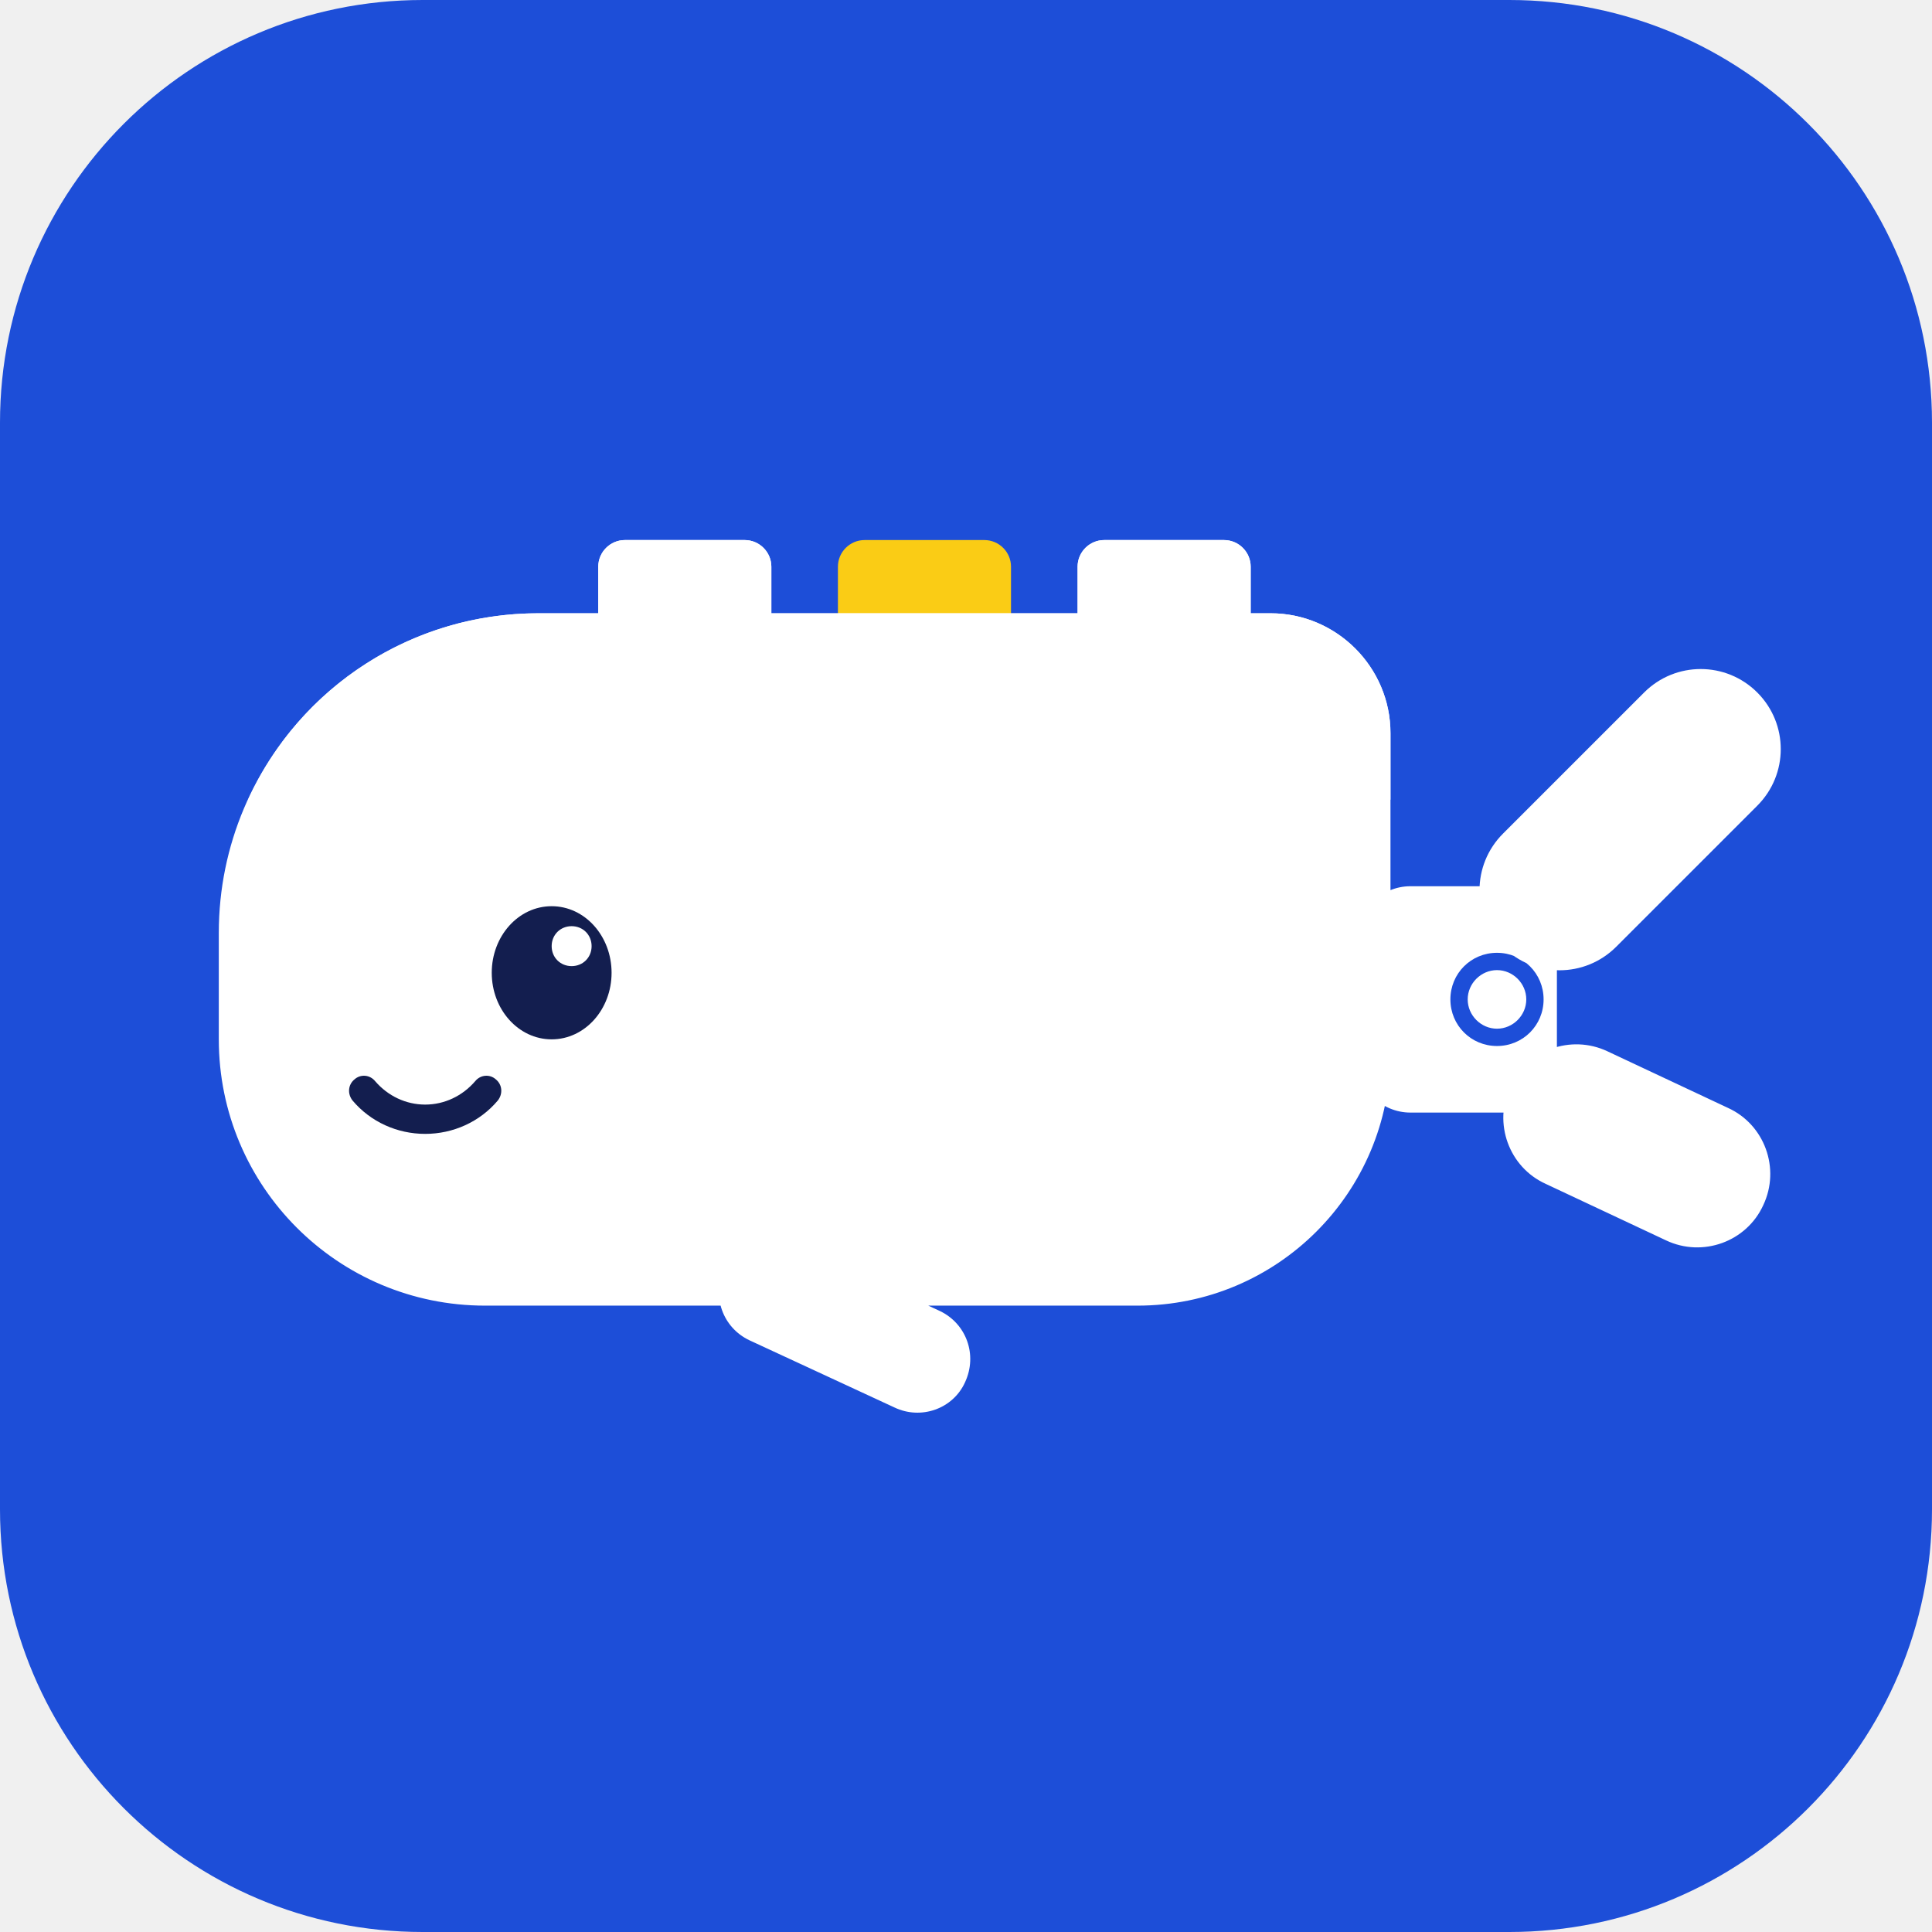
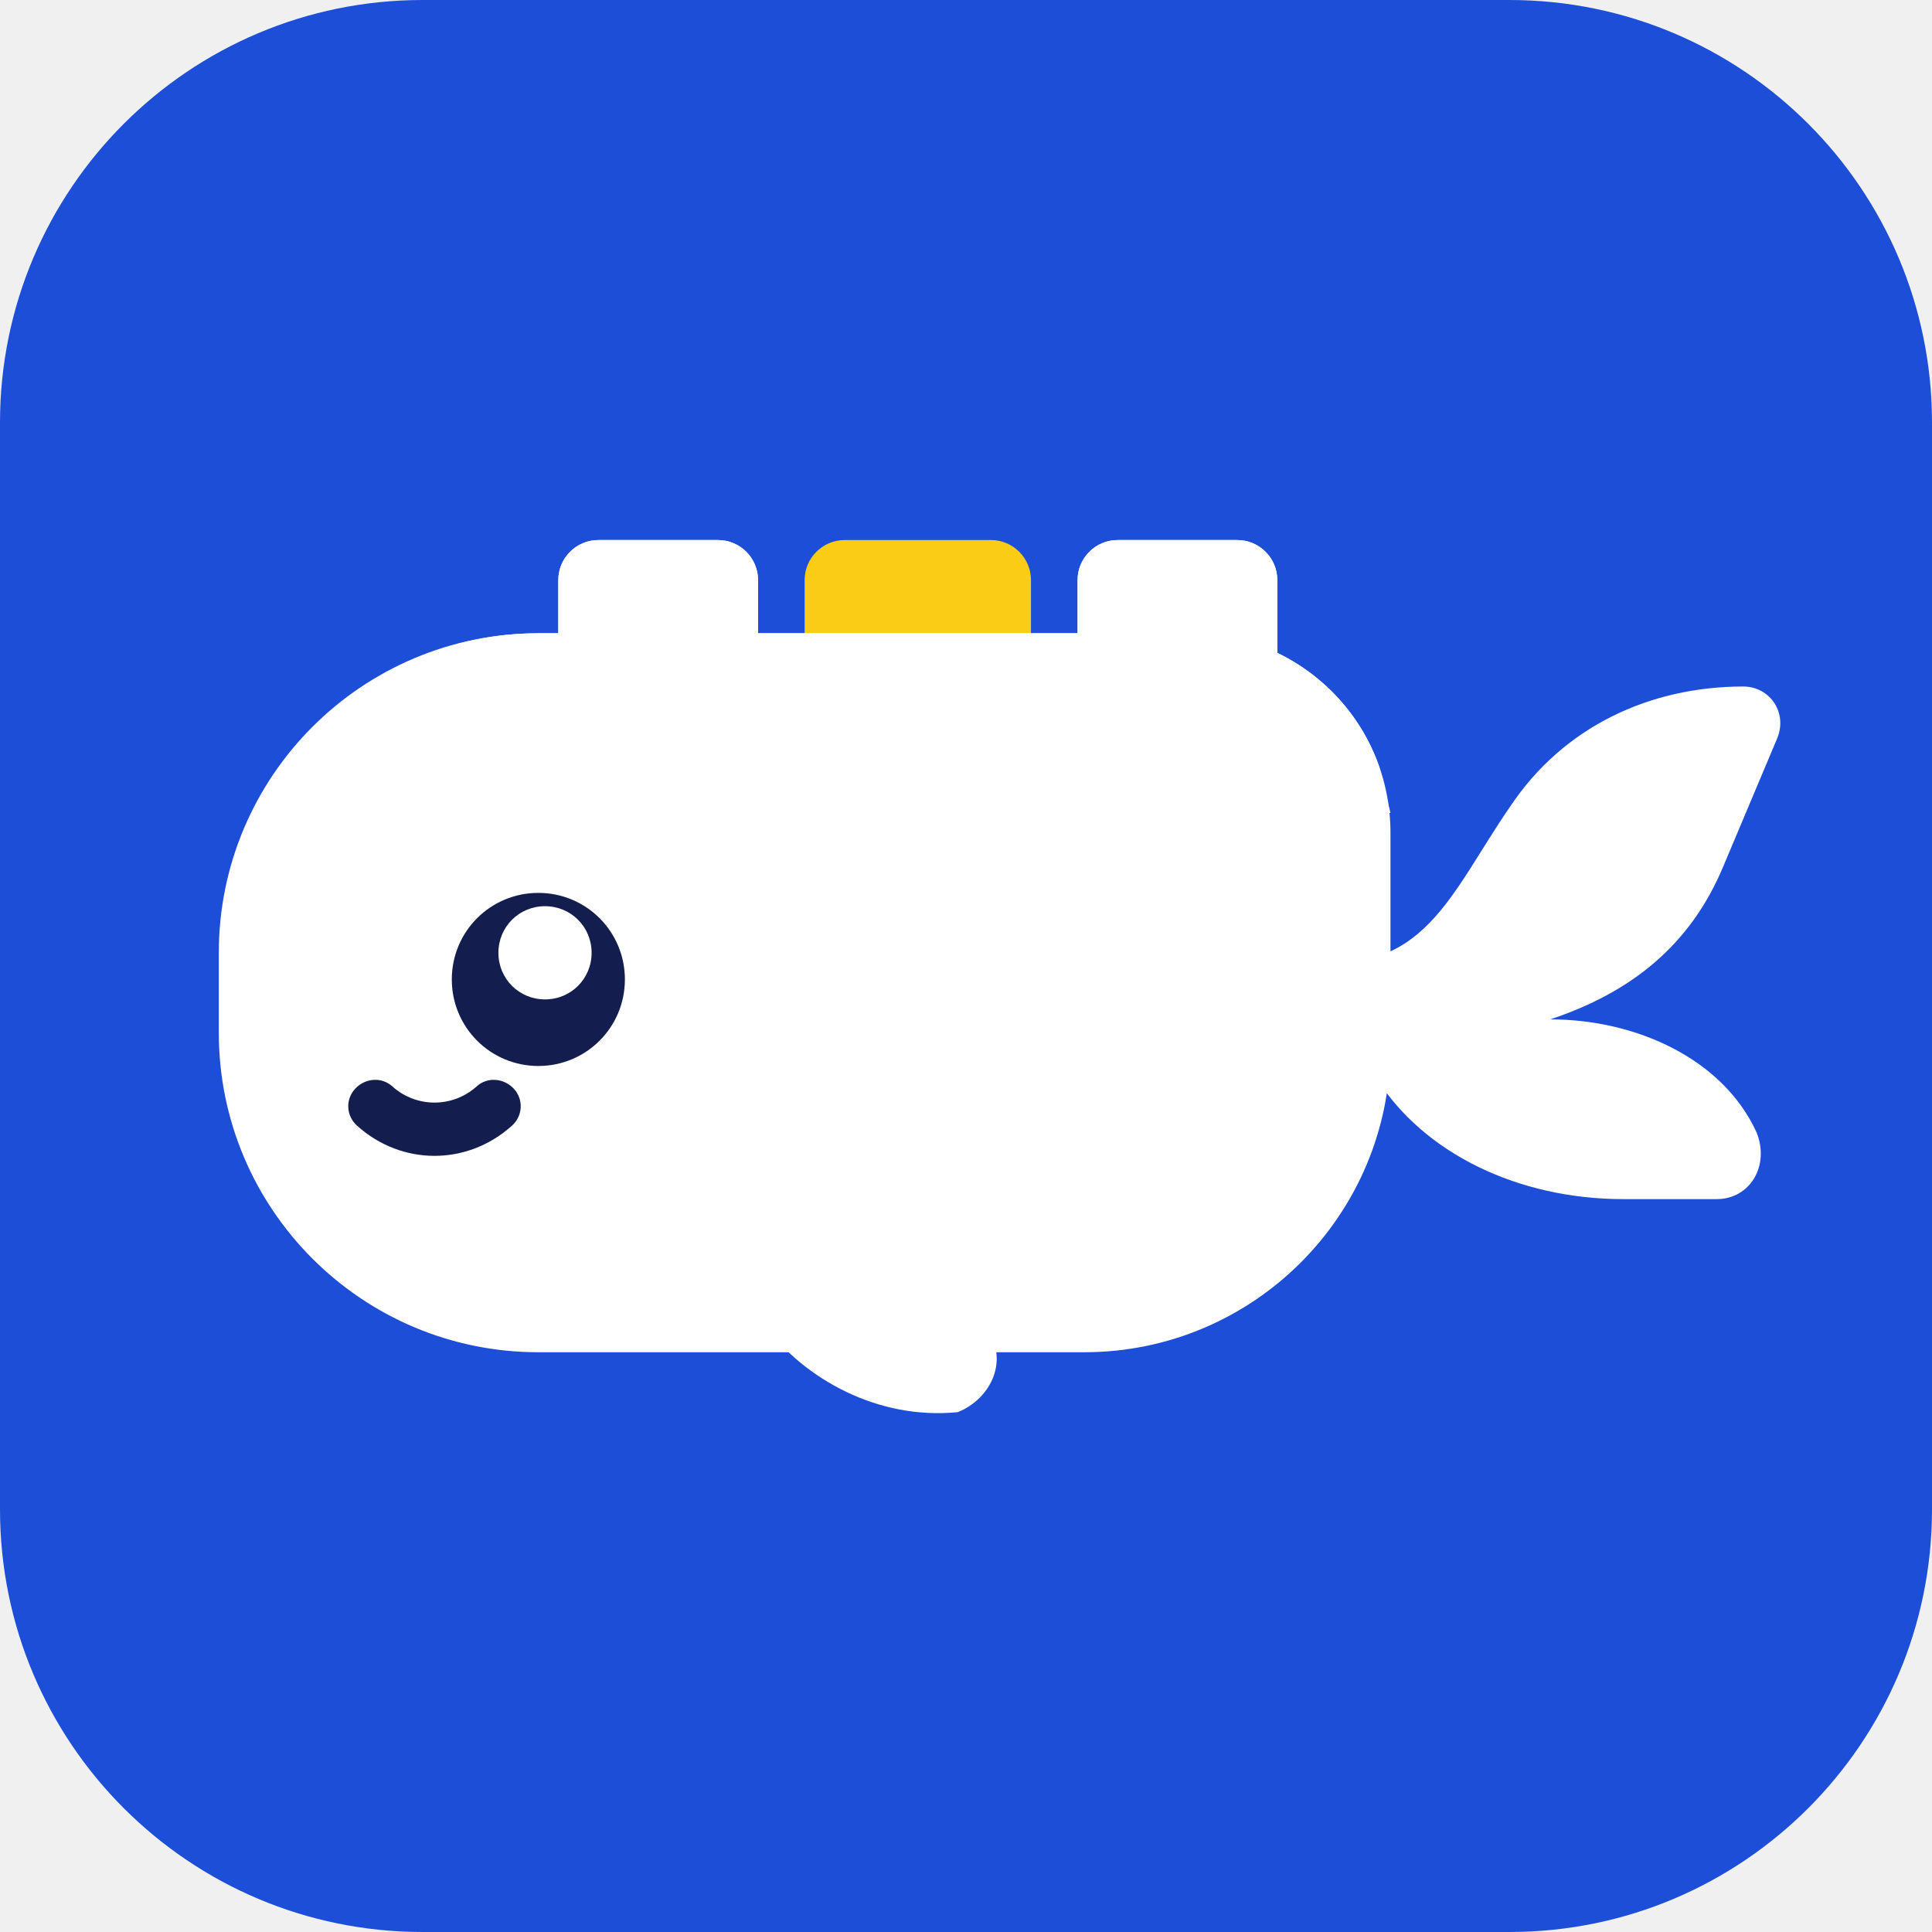
<svg xmlns="http://www.w3.org/2000/svg" viewBox="0 0 64 64" width="64" height="64" fill="none">
  <rect width="64" height="64" rx="14" fill="#1D4ED8" />
  <g transform="translate(7.248 17.890) scale(0.22053)">
-     <path d="M97 0L115 0C117.2 0 119 1.8 119 4L119 17L93 17L93 4C93 1.8 94.8 0 97 0Z" fill="#FACC15" />
-     <path d="M48 11L158 11C167.9 11 176 19.1 176 29L176 77C176 98 159 115 138 115L40 115C17.9 115 0 97.1 0 75L0 59C0 32.5 21.5 11 48 11ZM61 0L79 0C81.2 0 83 1.8 83 4L83 17L57 17L57 4C57 1.8 58.8 0 61 0ZM133 0L151 0C153.2 0 155 1.8 155 4L155 17L129 17L129 4C129 1.8 130.8 0 133 0ZM179 52L193 52C197.4 52 201 55.6 201 60L201 78C201 82.4 197.4 86 193 86L179 86C174.6 86 171 82.4 171 78L171 60C171 55.6 174.6 52 179 52ZM192.9 44.1L214.1 22.9C218.8 18.2 226.4 18.2 231.1 22.9C235.8 27.6 235.8 35.2 231.1 39.9L209.9 61.1C205.2 65.8 197.6 65.8 192.9 61.1C188.2 56.4 188.2 48.8 192.9 44.1ZM208.6 76.8L226.7 85.3C232.2 87.8 234.6 94.4 232 99.9C229.5 105.4 222.9 107.8 217.4 105.2L199.3 96.7C193.8 94.2 191.4 87.6 194 82.1C196.5 76.6 203.1 74.2 208.6 76.8ZM86.5 105.7L108.3 115.8C112.3 117.7 114 122.4 112.1 126.5C110.3 130.5 105.5 132.2 101.5 130.3L79.7 120.2C75.7 118.3 74 113.6 75.9 109.5C77.7 105.5 82.5 103.8 86.5 105.7ZM192 62C188.1 62 185 65.1 185 69C185 72.9 188.1 76 192 76C195.9 76 199 72.9 199 69C199 65.1 195.9 62 192 62ZM192 64.6C194.4 64.6 196.4 66.6 196.4 69C196.4 71.4 194.4 73.4 192 73.4C189.6 73.4 187.6 71.4 187.6 69C187.6 66.6 189.6 64.6 192 64.6Z" fill="#FFFFFF" />
-     <path d="M4.4 39C12.2 21.9 29.2 11 48 11L158 11C167.9 11 176 19.1 176 29L176 39L4.4 39ZM61 0L79 0C81.2 0 83 1.8 83 4L83 17L57 17L57 4C57 1.8 58.8 0 61 0ZM133 0L151 0C153.2 0 155 1.8 155 4L155 17L129 17L129 4C129 1.8 130.8 0 133 0Z" fill="#FFFFFF" />
-     <path d="M50 55C45 55 41 59.5 41 65C41 70.5 45 75 50 75C55 75 59 70.5 59 65C59 59.5 55 55 50 55ZM41.9 84.2C42.7 83.2 42.6 81.8 41.6 81C40.7 80.2 39.3 80.3 38.5 81.3C36.6 83.5 33.9 84.8 31 84.8C28.1 84.8 25.4 83.5 23.5 81.3C22.7 80.3 21.3 80.2 20.4 81C19.4 81.8 19.3 83.2 20.1 84.2C22.8 87.4 26.8 89.2 31 89.2C35.2 89.2 39.2 87.4 41.9 84.2Z" fill="#131E4F" />
-     <path d="M53 58C54.7 58 56 59.3 56 61C56 62.7 54.7 64 53 64C51.3 64 50 62.7 50 61C50 59.3 51.3 58 53 58Z" fill="#FFFFFF" />
+     <path d="M94 0H116C119.3 0 122 2.7 122 6V22H88V6C88 2.7 90.7 0 94 0Z" fill="#FACC15" />
+     <path d="M48 14H146C162.6 14 176 27.4 176 44V76C176 101.4 155.4 122 130 122H48C21.5 122 0 100.5 0 74V62C0 35.5 21.5 14 48 14ZM57 0H75C78.3 0 81 2.7 81 6V22H51V6C51 2.7 53.7 0 57 0ZM135 0H153C156.3 0 159 2.7 159 6V22H129V6C129 2.7 131.7 0 135 0ZM163 63C181 66 185 53 194 40C202 28 215 22 229 22C233 22 235.8 26 234 30L226 49C221 61 212 68 200 72C213 72 226 78 231 89C233 94 230 99 225 99H211C195 99 181 92 174 81H163V63ZM87 105C96 104 108 108 115 118C119 123 116 129 111 131C99 132.2 88 126 82 118C78 113 81 107 87 105Z" fill="#FFFFFF" />
+     <path d="M6 39C14.4 23.9 30.4 14 48 14H146C159 14 170.2 22.3 174.3 34L176 41H12C8 41 6 40 6 39ZM57 0H75C78.3 0 81 2.7 81 6V22H51V6C51 2.7 53.7 0 57 0ZM135 0H153C156.3 0 159 2.7 159 6V22H129V6C129 2.7 131.7 0 135 0Z" fill="#FFFFFF" />
+     <path d="M48 53C40.8 53 35 58.8 35 66C35 73.2 40.8 79 48 79C55.2 79 61 73.2 61 66C61 58.8 55.2 53 48 53ZM44 88C45.7 86.5 45.8 84 44.3 82.4C42.8 80.8 40.3 80.6 38.7 82.1C35.1 85.3 29.7 85.3 26.1 82.1C24.5 80.6 22 80.8 20.5 82.4C19 84 19.1 86.5 20.8 88C27.5 94 37.3 94 44 88Z" fill="#131E4F" />
+     <path d="M49 55C52.9 55 56 58.1 56 62C56 65.9 52.9 69 49 69C45.1 69 42 65.9 42 62C42 58.1 45.1 55 49 55Z" fill="#FFFFFF" />
  </g>
</svg>
